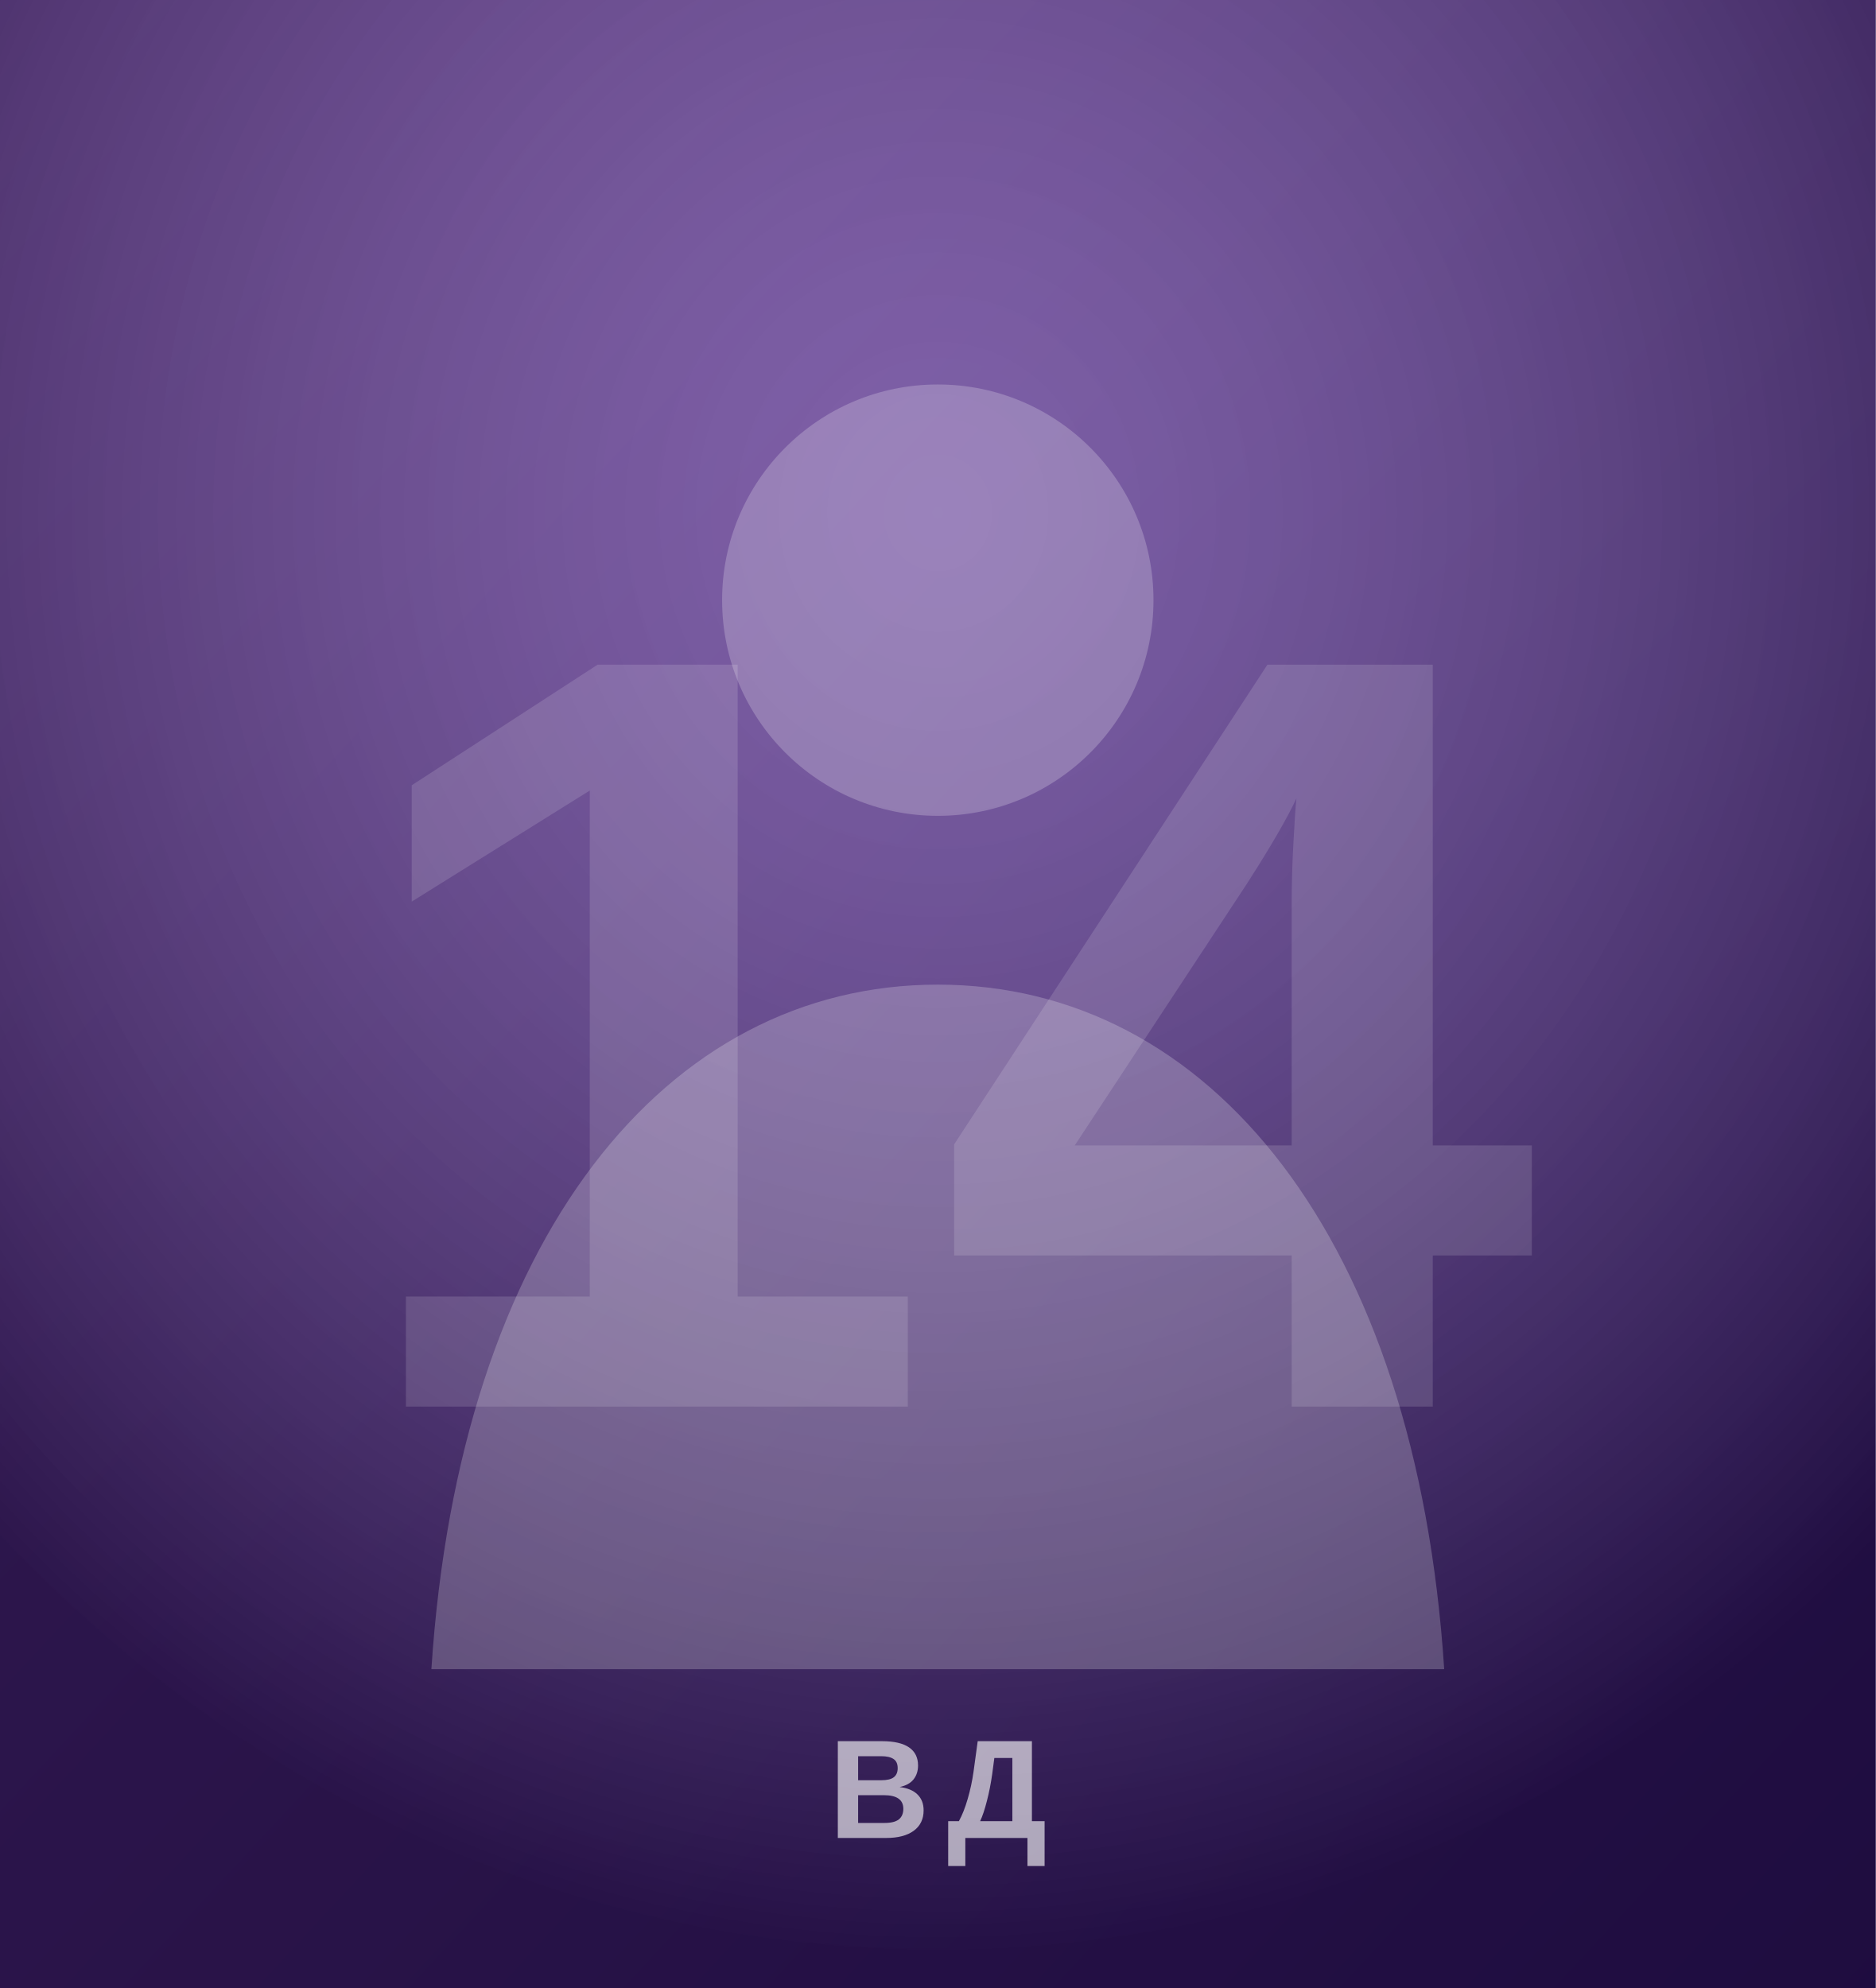
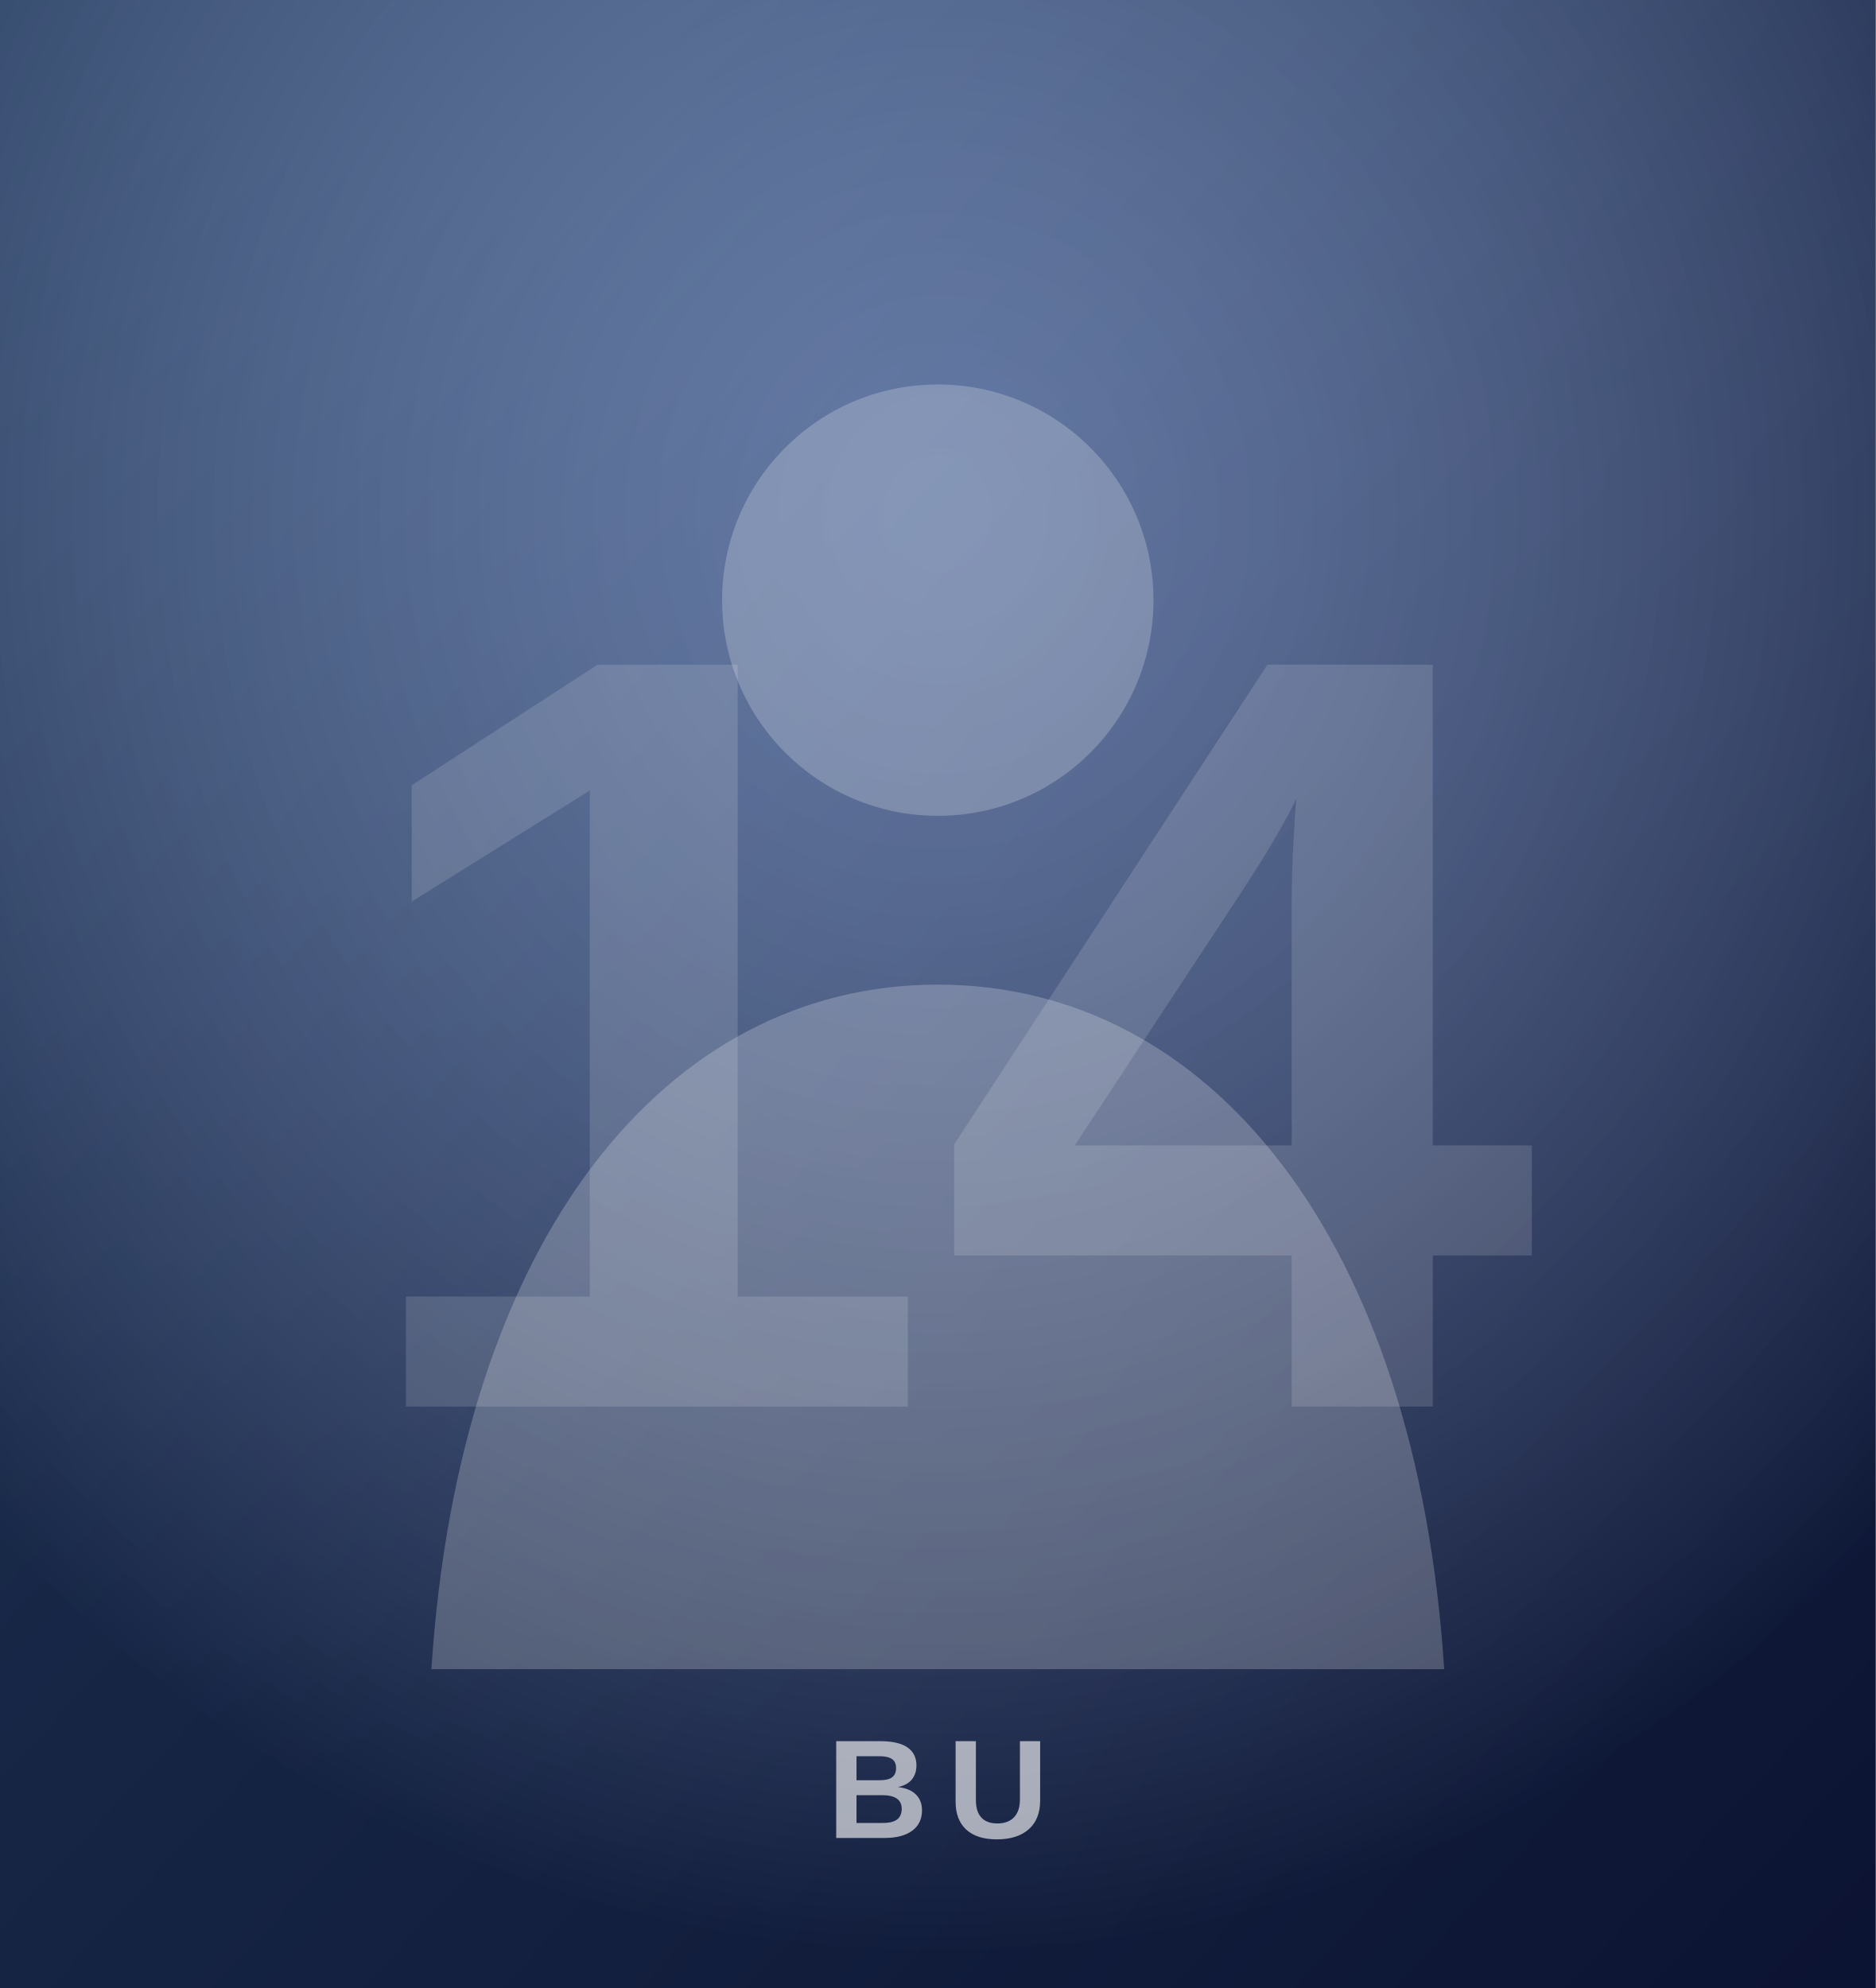
- <svg xmlns="http://www.w3.org/2000/svg" viewBox="0 0 400 424" width="400" height="424" role="img" aria-label="Владислав Дроздов">
+ <svg xmlns="http://www.w3.org/2000/svg" viewBox="0 0 400 424" width="400" height="424" role="img" aria-label="Тимофей (BUTRIM)">
  <defs>
    <linearGradient id="g14" x1="0" y1="0" x2="1" y2="1">
-       <stop offset="0" stop-color="#a855f7" />
-       <stop offset="1" stop-color="#5b21b6" />
+       <stop offset="0" stop-color="#60a5fa" />
+       <stop offset="1" stop-color="#1e3a8a" />
    </linearGradient>
    <radialGradient id="r14" cx="50%" cy="26%" r="72%">
      <stop offset="0" stop-color="#ffffff" stop-opacity=".26" />
      <stop offset="1" stop-color="#000000" stop-opacity=".45" />
    </radialGradient>
  </defs>
  <rect width="400" height="424" fill="#0c0824" />
  <rect width="400" height="424" fill="url(#g14)" opacity=".55" />
  <rect width="400" height="424" fill="url(#r14)" />
  <text x="200" y="300" text-anchor="middle" font-family="Arial Black, Arial, sans-serif" font-size="230" font-weight="900" fill="#ffffff" opacity=".14">14</text>
  <g fill="#ffffff" opacity=".22">
    <circle cx="200" cy="128" r="46" />
    <path d="M92 356c6-92 50-146 108-146s102 54 108 146z" />
  </g>
-   <text x="200" y="392" text-anchor="middle" font-family="Arial Black, Arial, sans-serif" font-size="30" font-weight="900" fill="#ffffff" opacity=".62" letter-spacing="4">ВД</text>
+   <text x="200" y="392" text-anchor="middle" font-family="Arial Black, Arial, sans-serif" font-size="30" font-weight="900" fill="#ffffff" opacity=".62" letter-spacing="4">BU</text>
</svg>
